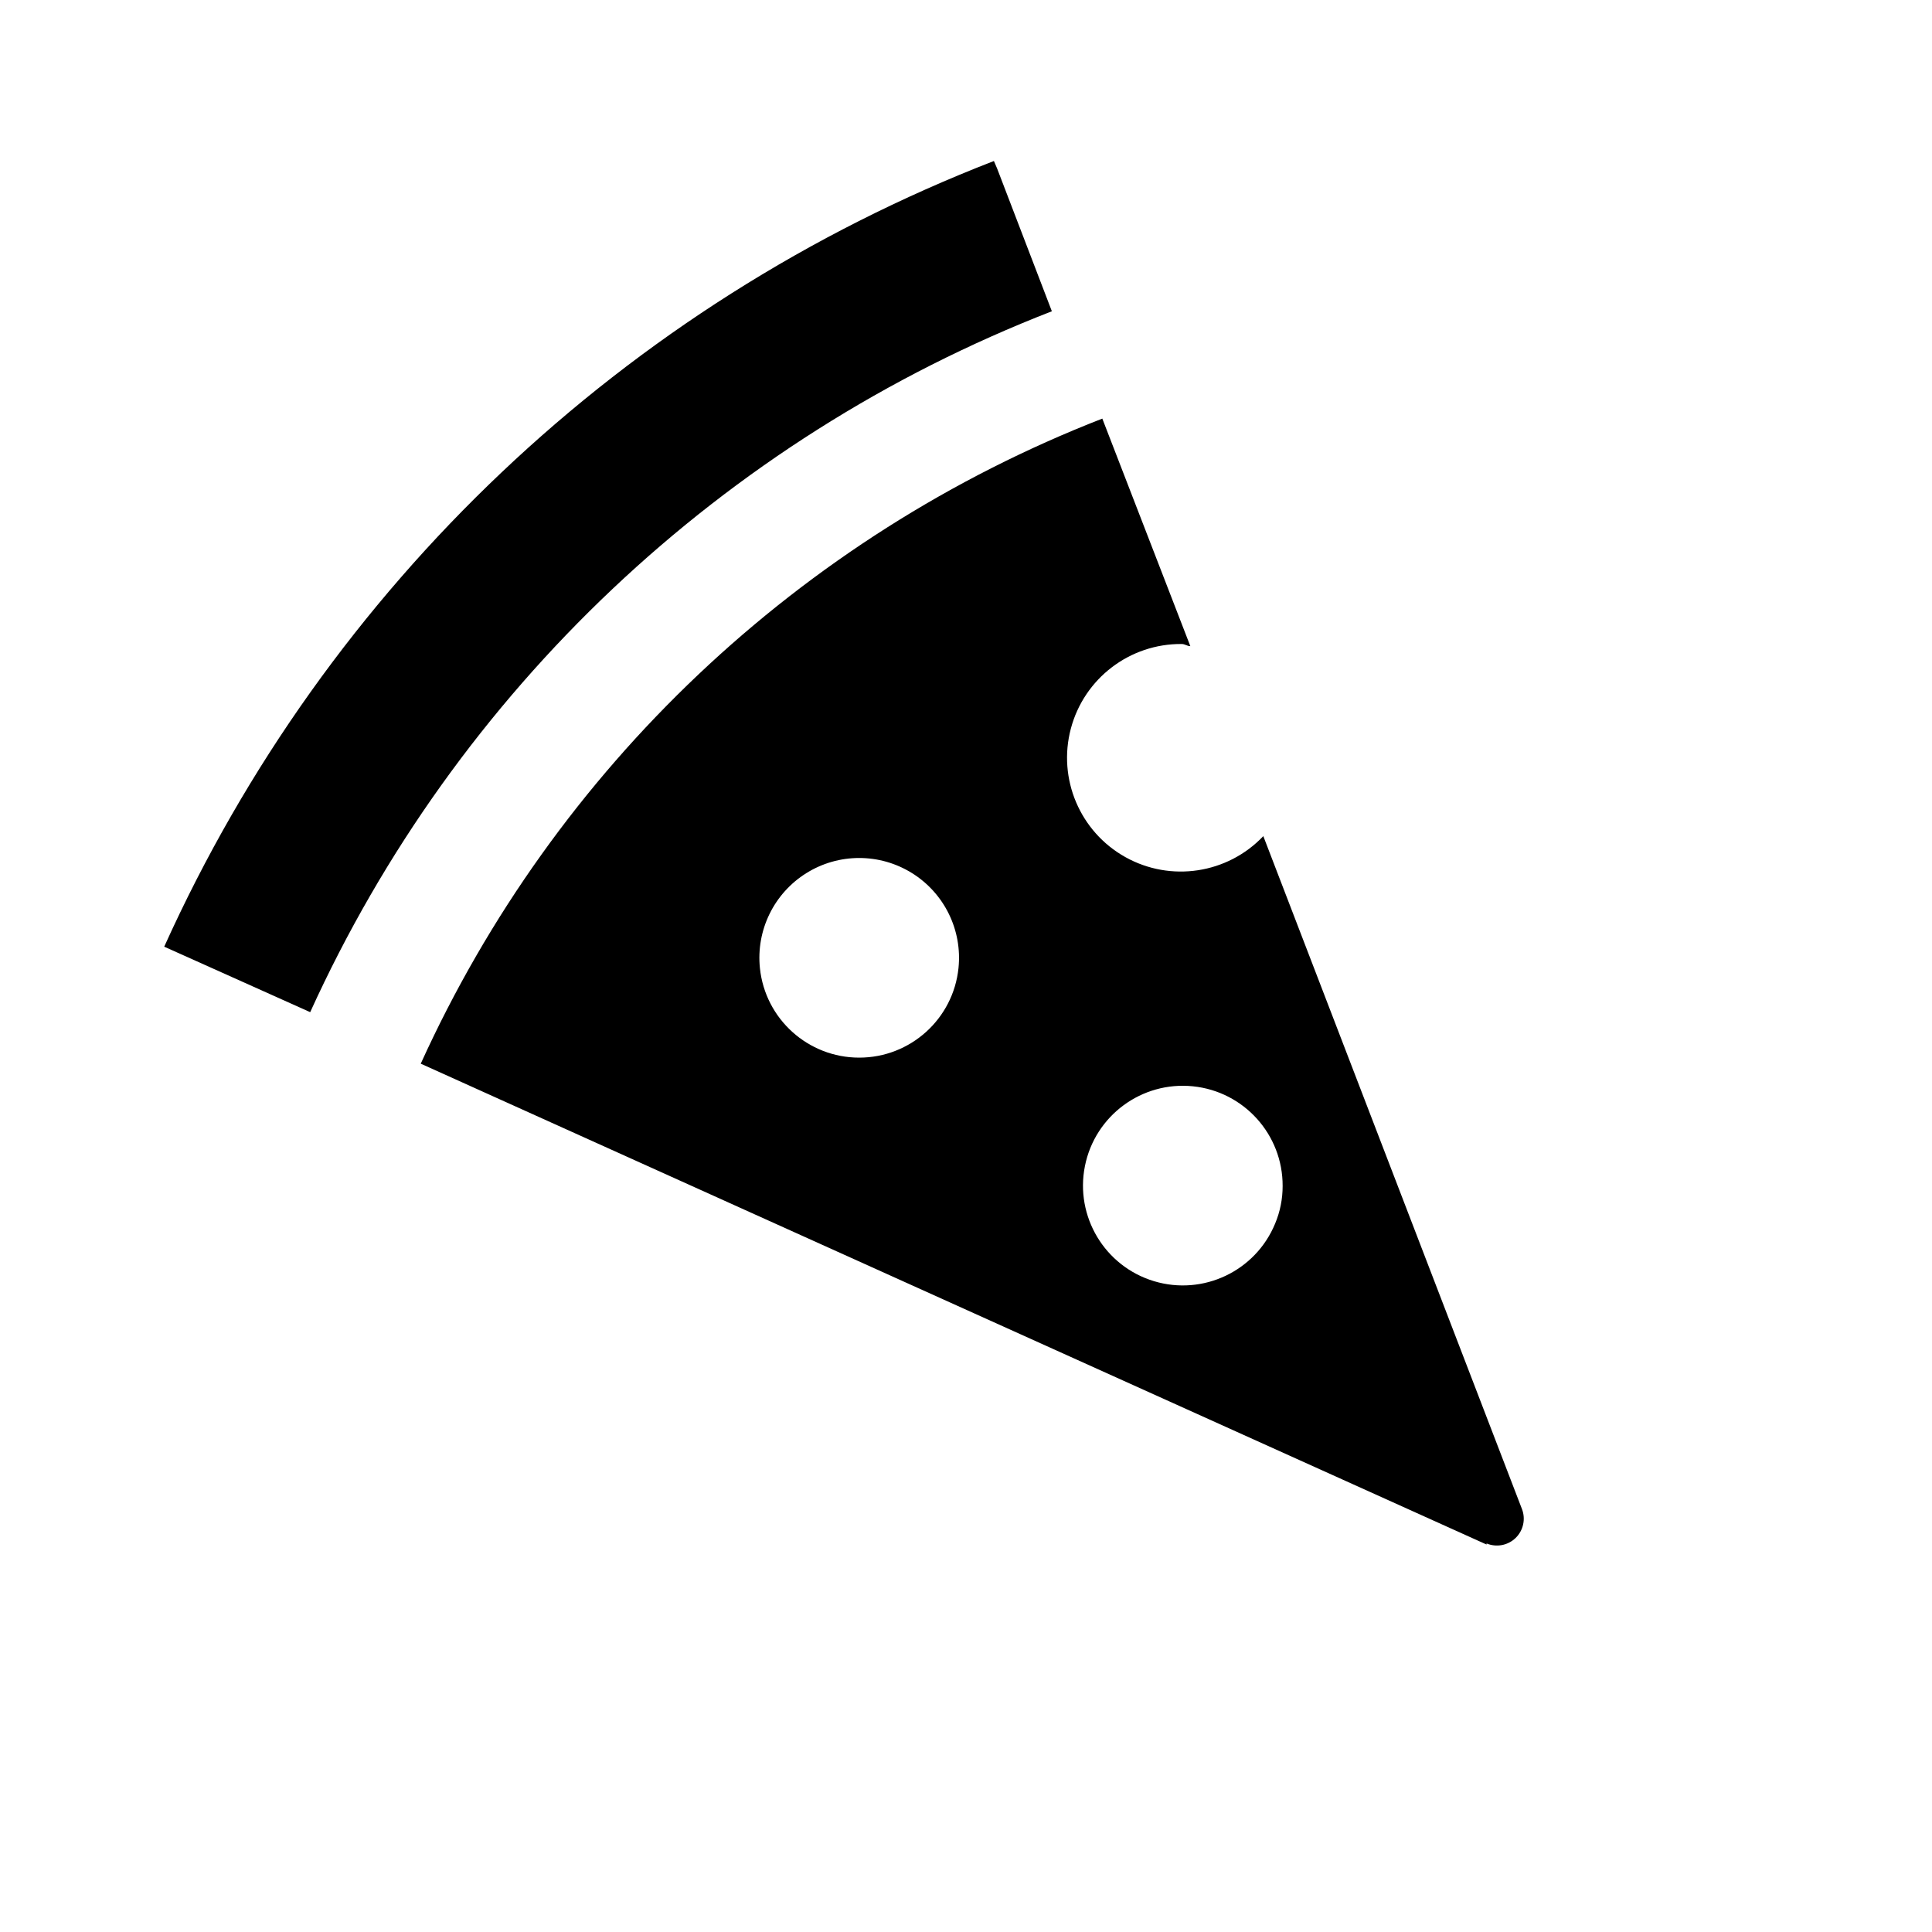
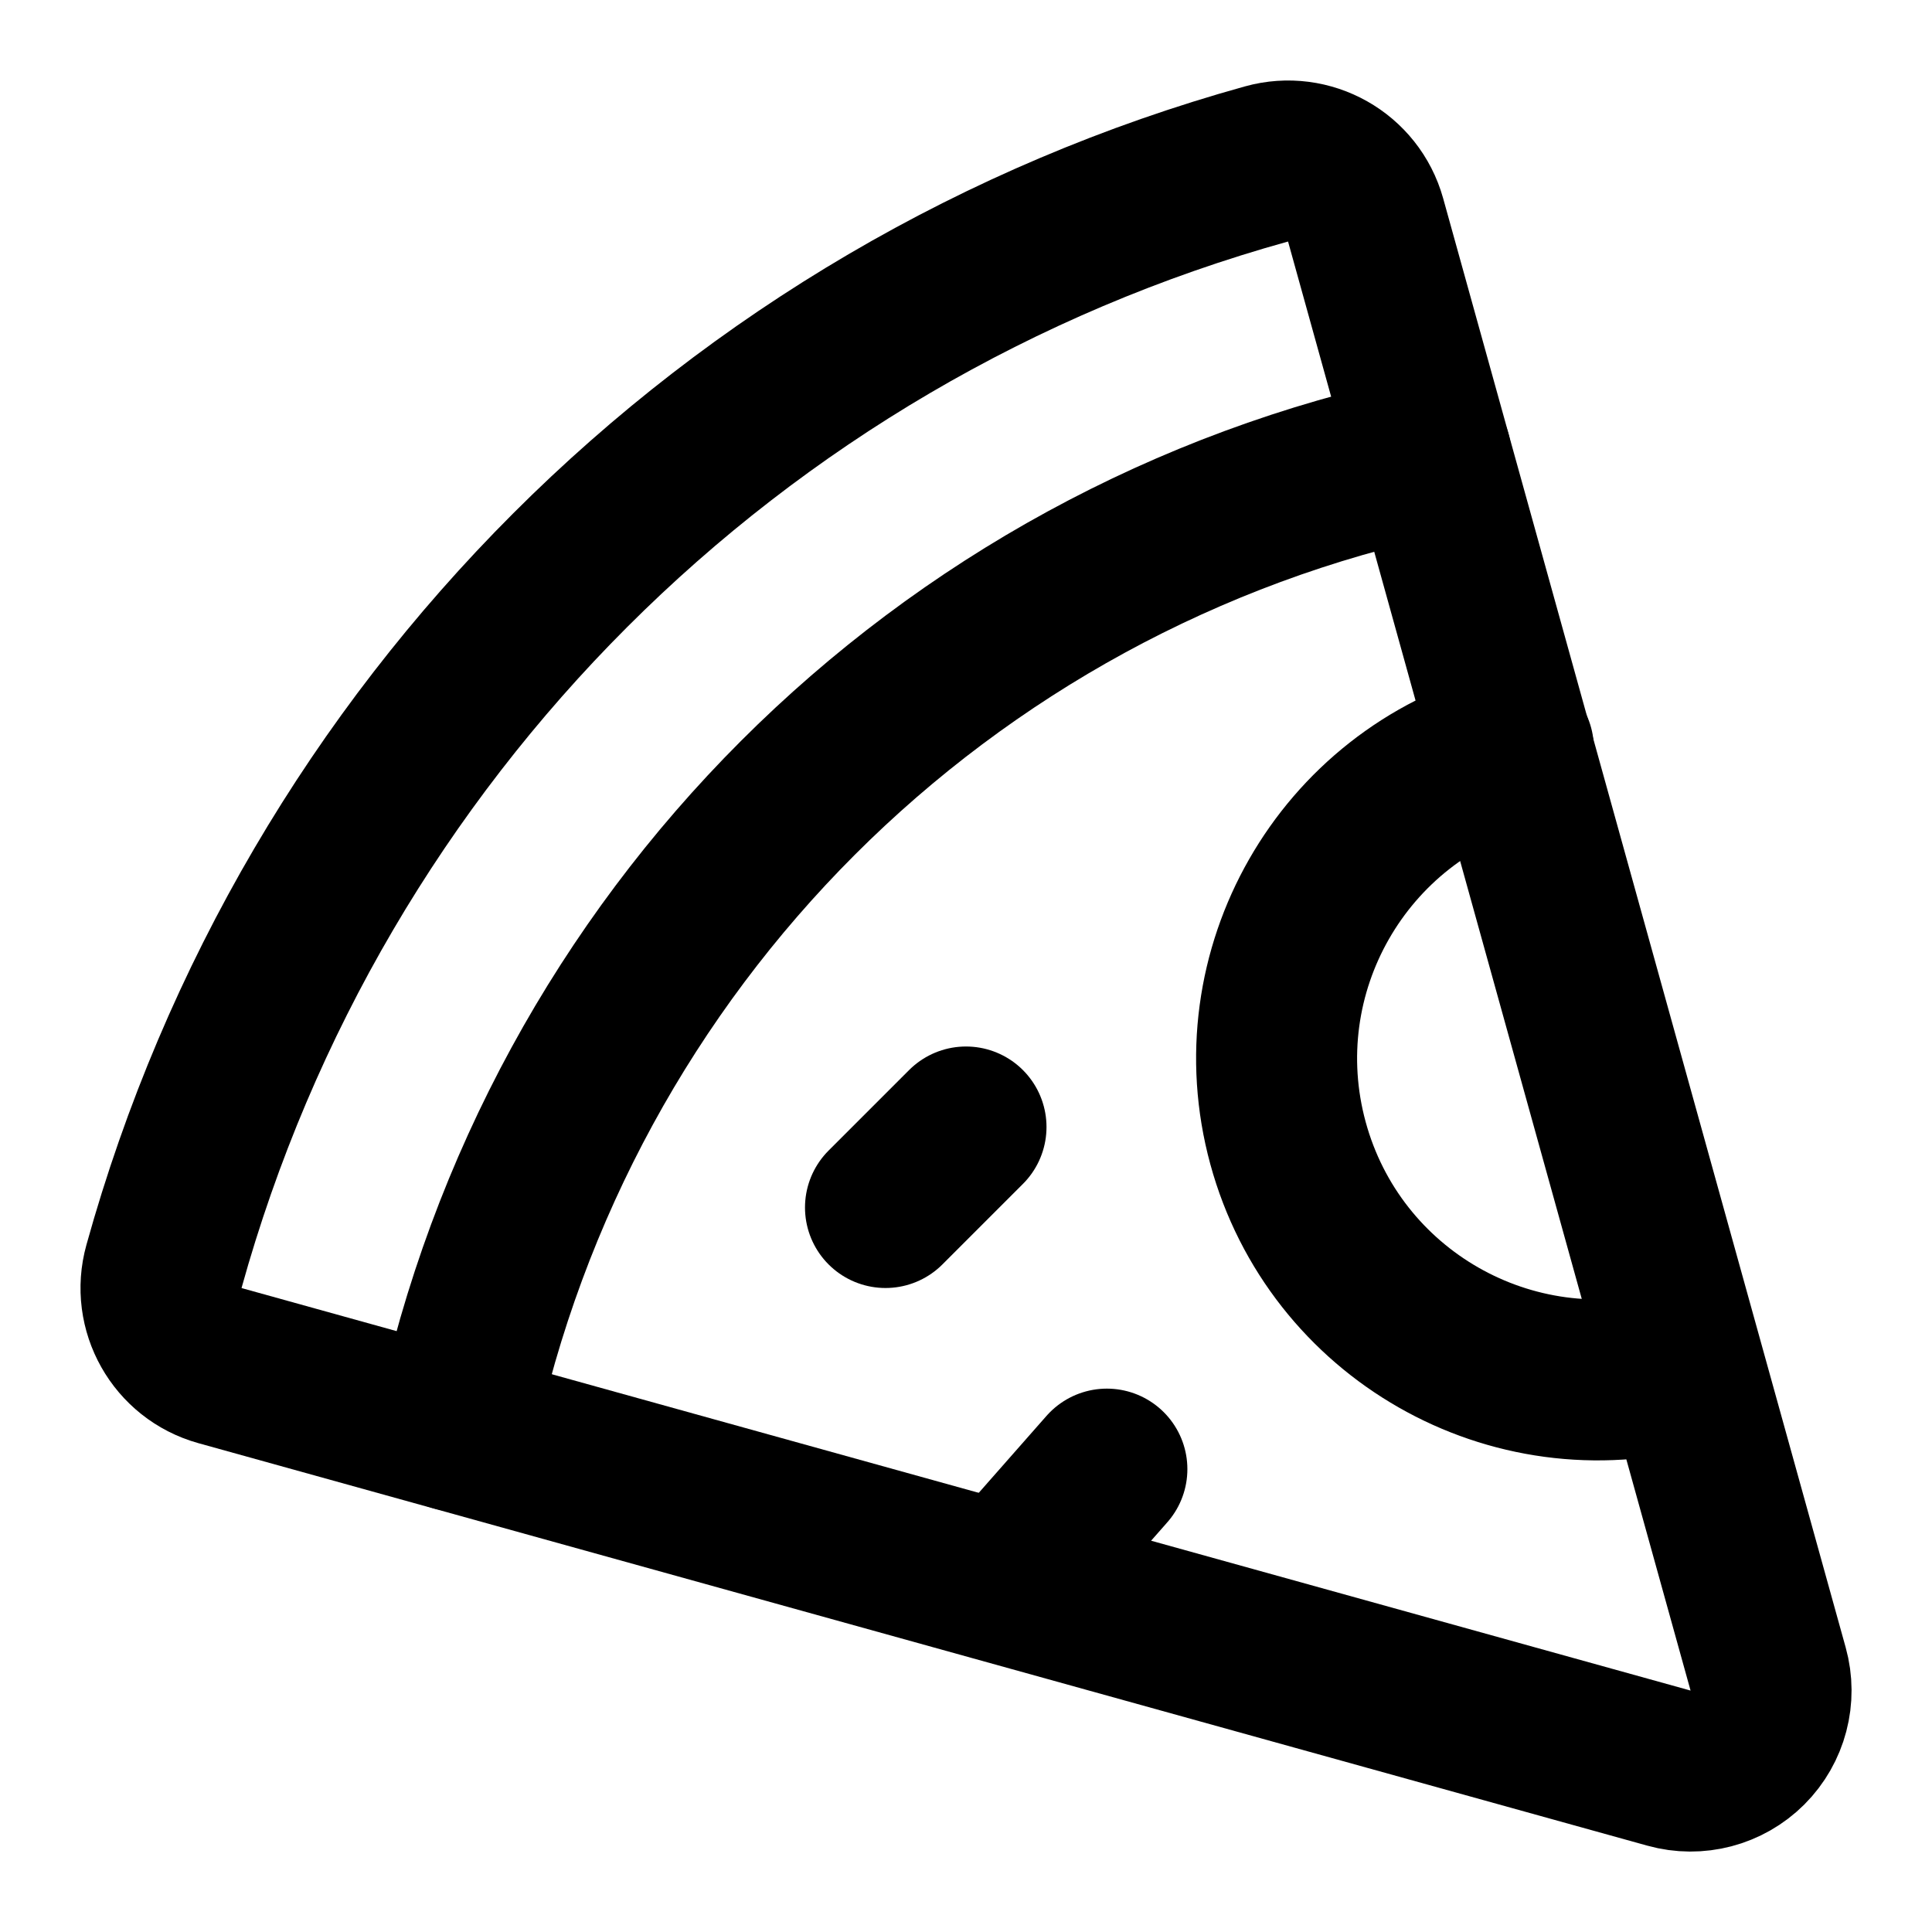
- <svg xmlns="http://www.w3.org/2000/svg" width="18" height="18" viewBox="-1.5 -1.5 18 18">
-   <path fill="currentColor" d="M1.39 7.93L.03 7.32A14.05 14.05 0 0 1 7.76 0l.03.07l.51 1.33a12.6 12.6 0 0 0-6.91 6.53m10.96 4.96L2.42 8.41A11.6 11.6 0 0 1 8.77 2.4l.82 2.12c-.03 0-.05-.02-.08-.02a1.06 1.06 0 1 0 .76 1.79l2.41 6.27a.25.25 0 0 1-.33.32ZM7.43 7.52a.93.93 0 1 0-1.85 0a.93.93 0 0 0 1.85 0m3.02 2.03a.93.93 0 1 0-.07.35a.9.9 0 0 0 .07-.35" />
+ <svg xmlns="http://www.w3.org/2000/svg" width="24" height="24" viewBox="0 0 24 24" fill="none" stroke="currentColor" stroke-width="2" stroke-linecap="round" stroke-linejoin="round">
+   <path d="m12 14-1 1" />
+   <path d="m13.75 18.25-1.25 1.42" />
+   <path d="M17.775 5.654a15.68 15.68 0 0 0-12.121 12.12" />
+   <path d="M18.8 9.3a1 1 0 0 0 2.1 7.7" />
+   <path d="M21.964 20.732a1 1 0 0 1-1.232 1.232l-18-5a1 1 0 0 1-.695-1.232A19.68 19.68 0 0 1 15.732 2.037a1 1 0 0 1 1.232.695z" />
</svg>
